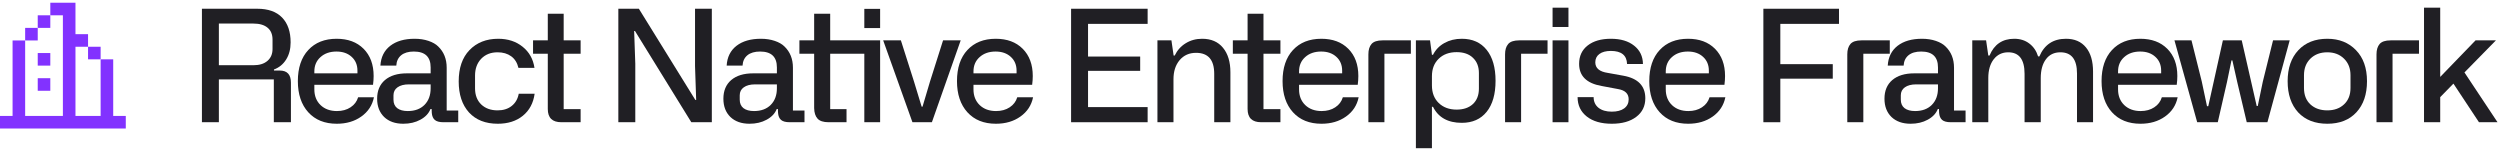
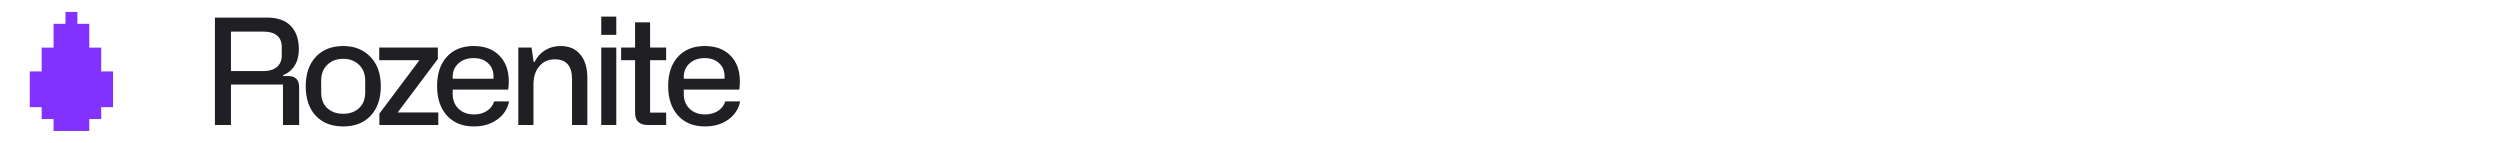
- <svg xmlns="http://www.w3.org/2000/svg" width="530" height="32" viewBox="0 0 530 32" fill="none">
-   <path d="M16 0.578V7.244H18.666V9.911H16V24.578H21.333V12.578H24V24.578H26.666V27.244H0V24.578H2.666V8.578H5.333V24.578H13.333V3.244H10.666V0.578H16Z" fill="#8232FF" />
-   <path d="M10.666 19.244H8V16.578H10.666V19.244Z" fill="#8232FF" />
-   <path d="M10.666 13.911H8V11.244H10.666V13.911Z" fill="#8232FF" />
-   <path d="M21.333 12.578H18.666V9.911H21.333V12.578Z" fill="#8232FF" />
-   <path d="M8 8.578H5.333V5.911H8V8.578Z" fill="#8232FF" />
-   <path d="M10.666 5.911H8V3.244H10.666V5.911Z" fill="#8232FF" />
-   <path d="M46.401 25.911H42.808V1.854H54.555C56.853 1.854 58.605 2.477 59.808 3.723C61.011 4.969 61.612 6.72 61.612 8.976C61.612 10.394 61.295 11.608 60.662 12.618C60.028 13.627 59.169 14.331 58.084 14.729V14.954H59.308C60.887 14.954 61.677 15.813 61.677 17.532V25.911H58.051V16.839H46.401V25.911ZM46.401 4.996V13.826H53.749C55.006 13.826 55.989 13.52 56.698 12.908C57.417 12.285 57.777 11.447 57.777 10.394V8.396C57.777 7.29 57.423 6.446 56.714 5.866C56.016 5.286 55.027 4.996 53.749 4.996H46.401Z" fill="#201F24" />
-   <path d="M63.145 17.194C63.145 14.39 63.881 12.193 65.353 10.604C66.824 9.014 68.828 8.219 71.363 8.219C73.758 8.219 75.66 8.922 77.067 10.33C78.496 11.758 79.21 13.687 79.21 16.114C79.21 16.684 79.167 17.307 79.081 17.983H66.642V18.95C66.642 20.325 67.082 21.437 67.963 22.286C68.844 23.123 69.999 23.543 71.427 23.543C72.555 23.543 73.517 23.279 74.311 22.753C75.117 22.227 75.654 21.518 75.923 20.626H79.274C78.931 22.323 78.039 23.682 76.6 24.703C75.171 25.723 73.436 26.233 71.395 26.233C68.838 26.233 66.824 25.422 65.353 23.8C63.881 22.178 63.145 19.976 63.145 17.194ZM66.642 15.148V15.55H75.778V14.986C75.778 13.773 75.37 12.795 74.553 12.054C73.737 11.302 72.663 10.926 71.331 10.926C69.945 10.926 68.817 11.318 67.947 12.102C67.077 12.876 66.642 13.891 66.642 15.148Z" fill="#201F24" />
-   <path d="M79.953 20.932C79.953 19.235 80.506 17.914 81.613 16.968C82.73 16.023 84.277 15.55 86.253 15.55H91.297V14.293C91.297 12.048 90.11 10.926 87.736 10.926C86.586 10.926 85.689 11.189 85.045 11.715C84.411 12.242 84.067 12.972 84.014 13.907H80.646C80.753 12.113 81.446 10.716 82.725 9.717C84.014 8.718 85.738 8.219 87.897 8.219C88.982 8.219 89.965 8.369 90.846 8.67C91.727 8.971 92.409 9.363 92.892 9.846C94.095 10.996 94.697 12.499 94.697 14.358V23.43H97.146V25.911H94.004C93.166 25.911 92.559 25.75 92.183 25.428C91.807 25.105 91.592 24.606 91.538 23.929L91.506 23.107H91.265C90.889 24.053 90.174 24.81 89.121 25.379C88.08 25.949 86.871 26.233 85.496 26.233C83.788 26.233 82.434 25.755 81.436 24.799C80.447 23.832 79.953 22.544 79.953 20.932ZM83.417 20.207V21.125C83.417 21.91 83.681 22.511 84.207 22.93C84.744 23.338 85.491 23.543 86.447 23.543C87.94 23.543 89.121 23.107 89.992 22.237C90.862 21.356 91.297 20.186 91.297 18.725V17.887H86.688C85.657 17.887 84.852 18.096 84.271 18.515C83.702 18.923 83.417 19.487 83.417 20.207Z" fill="#201F24" />
-   <path d="M109.974 19.869H113.342C113.073 21.845 112.241 23.403 110.844 24.541C109.458 25.669 107.686 26.233 105.527 26.233C102.927 26.233 100.892 25.433 99.42 23.832C97.97 22.221 97.245 20.03 97.245 17.258C97.245 14.422 98.002 12.215 99.516 10.636C101.063 9.024 103.099 8.219 105.623 8.219C107.675 8.219 109.399 8.783 110.796 9.911C112.192 11.028 113.03 12.521 113.31 14.39H109.91C109.652 13.305 109.136 12.483 108.363 11.925C107.589 11.366 106.633 11.087 105.495 11.087C104.055 11.087 102.895 11.543 102.014 12.457C101.144 13.37 100.709 14.557 100.709 16.018V18.725C100.709 20.153 101.144 21.292 102.014 22.141C102.895 22.979 104.055 23.398 105.495 23.398C106.698 23.398 107.691 23.086 108.476 22.463C109.27 21.84 109.77 20.975 109.974 19.869Z" fill="#201F24" />
-   <path d="M123.092 11.393H119.499V23.14H123.092V25.911H118.999C117.087 25.911 116.131 24.977 116.131 23.107V11.393H113.005V8.557H116.131V2.917H119.499V8.557H123.092V11.393Z" fill="#201F24" />
-   <path d="M134.682 25.911H131.088V1.854H135.439L147.411 21.19H147.588L147.347 14.003V1.854H150.908V25.911H146.557L134.617 6.575H134.44L134.682 13.504V25.911Z" fill="#201F24" />
-   <path d="M153.359 20.932C153.359 19.235 153.912 17.914 155.018 16.968C156.136 16.023 157.682 15.55 159.659 15.55H164.702V14.293C164.702 12.048 163.515 10.926 161.141 10.926C159.992 10.926 159.095 11.189 158.451 11.715C157.817 12.242 157.473 12.972 157.419 13.907H154.052C154.159 12.113 154.852 10.716 156.13 9.717C157.419 8.718 159.143 8.219 161.303 8.219C162.388 8.219 163.37 8.369 164.251 8.67C165.132 8.971 165.814 9.363 166.298 9.846C167.501 10.996 168.102 12.499 168.102 14.358V23.43H170.552V25.911H167.41C166.572 25.911 165.965 25.75 165.589 25.428C165.213 25.105 164.998 24.606 164.944 23.929L164.912 23.107H164.67C164.294 24.053 163.58 24.81 162.527 25.379C161.485 25.949 160.277 26.233 158.902 26.233C157.194 26.233 155.84 25.755 154.841 24.799C153.853 23.832 153.359 22.544 153.359 20.932ZM156.823 20.207V21.125C156.823 21.91 157.086 22.511 157.613 22.93C158.15 23.338 158.896 23.543 159.852 23.543C161.346 23.543 162.527 23.107 163.397 22.237C164.267 21.356 164.702 20.186 164.702 18.725V17.887H160.094C159.063 17.887 158.257 18.096 157.677 18.515C157.108 18.923 156.823 19.487 156.823 20.207Z" fill="#201F24" />
-   <path d="M183.235 5.947V1.886H186.586V5.947H183.235ZM176 8.557H186.586V25.911H183.235V11.393H176V23.14H179.464V25.911H175.645C174.56 25.911 173.787 25.659 173.325 25.154C172.863 24.649 172.621 23.902 172.6 22.914V11.393H169.474V8.557H172.6V2.917H176V8.557Z" fill="#201F24" />
-   <path d="M193.436 25.911L187.233 8.557H190.987L193.759 17.258L195.386 22.608H195.579L197.159 17.291L199.93 8.557H203.668L197.561 25.911H193.436Z" fill="#201F24" />
-   <path d="M202.881 17.194C202.881 14.39 203.617 12.193 205.088 10.604C206.56 9.014 208.563 8.219 211.098 8.219C213.494 8.219 215.395 8.922 216.803 10.33C218.231 11.758 218.946 13.687 218.946 16.114C218.946 16.684 218.903 17.307 218.817 17.983H206.377V18.95C206.377 20.325 206.818 21.437 207.699 22.286C208.579 23.123 209.734 23.543 211.163 23.543C212.291 23.543 213.252 23.279 214.047 22.753C214.853 22.227 215.39 21.518 215.658 20.626H219.01C218.666 22.323 217.775 23.682 216.335 24.703C214.907 25.723 213.172 26.233 211.131 26.233C208.574 26.233 206.56 25.422 205.088 23.8C203.617 22.178 202.881 19.976 202.881 17.194ZM206.377 15.148V15.55H215.513V14.986C215.513 13.773 215.105 12.795 214.289 12.054C213.472 11.302 212.398 10.926 211.066 10.926C209.68 10.926 208.553 11.318 207.682 12.102C206.812 12.876 206.377 13.891 206.377 15.148Z" fill="#201F24" />
-   <path d="M243.297 25.911H227.071V1.854H243.297V5.061H230.664V11.989H241.718V15.019H230.664V22.705H243.297V25.911Z" fill="#201F24" />
-   <path d="M248.777 25.911H245.377V8.557H248.342L248.809 11.78H249.035C249.572 10.663 250.351 9.792 251.371 9.169C252.392 8.536 253.552 8.219 254.852 8.219C256.753 8.219 258.225 8.853 259.267 10.12C260.32 11.388 260.846 13.123 260.846 15.325V25.911H257.414V15.647C257.414 12.682 256.13 11.2 253.563 11.2C252.123 11.2 250.963 11.715 250.082 12.747C249.212 13.778 248.777 15.131 248.777 16.807V25.911Z" fill="#201F24" />
-   <path d="M271.45 11.393H267.857V23.14H271.45V25.911H267.358C265.446 25.911 264.489 24.977 264.489 23.107V11.393H261.363V8.557H264.489V2.917H267.857V8.557H271.45V11.393Z" fill="#201F24" />
-   <path d="M271.904 17.194C271.904 14.39 272.639 12.193 274.111 10.604C275.583 9.014 277.586 8.219 280.121 8.219C282.517 8.219 284.418 8.922 285.825 10.33C287.254 11.758 287.968 13.687 287.968 16.114C287.968 16.684 287.925 17.307 287.84 17.983H275.4V18.95C275.4 20.325 275.841 21.437 276.721 22.286C277.602 23.123 278.757 23.543 280.186 23.543C281.314 23.543 282.275 23.279 283.07 22.753C283.876 22.227 284.413 21.518 284.681 20.626H288.033C287.689 22.323 286.798 23.682 285.358 24.703C283.929 25.723 282.195 26.233 280.154 26.233C277.597 26.233 275.583 25.422 274.111 23.8C272.639 22.178 271.904 19.976 271.904 17.194ZM275.4 15.148V15.55H284.536V14.986C284.536 13.773 284.128 12.795 283.312 12.054C282.495 11.302 281.421 10.926 280.089 10.926C278.703 10.926 277.575 11.318 276.705 12.102C275.835 12.876 275.4 13.891 275.4 15.148Z" fill="#201F24" />
-   <path d="M293.094 8.557H299.105V11.393H293.497V25.911H290.097V11.522C290.097 10.577 290.318 9.846 290.758 9.331C291.209 8.815 291.988 8.557 293.094 8.557Z" fill="#201F24" />
-   <path d="M303.57 31.422H300.17V8.557H303.167L303.57 11.619H303.796C304.343 10.544 305.149 9.712 306.213 9.121C307.287 8.52 308.517 8.219 309.902 8.219C312.158 8.219 313.915 9.003 315.172 10.571C316.428 12.129 317.057 14.315 317.057 17.129C317.057 19.955 316.428 22.146 315.172 23.704C313.915 25.261 312.158 26.04 309.902 26.04C306.959 26.04 304.923 24.907 303.796 22.64H303.57V31.422ZM308.807 23.236C310.257 23.236 311.406 22.844 312.255 22.06C313.104 21.265 313.528 20.175 313.528 18.789V15.486C313.528 14.132 313.109 13.058 312.271 12.263C311.444 11.457 310.289 11.055 308.807 11.055C307.228 11.055 305.96 11.522 305.004 12.457C304.048 13.38 303.57 14.61 303.57 16.146V18.128C303.57 19.665 304.048 20.9 305.004 21.834C305.971 22.769 307.238 23.236 308.807 23.236Z" fill="#201F24" />
-   <path d="M322.07 8.557H328.08V11.393H322.473V25.911H319.073V11.522C319.073 10.577 319.293 9.846 319.734 9.331C320.185 8.815 320.964 8.557 322.07 8.557Z" fill="#201F24" />
-   <path d="M332.513 5.721H329.146V1.628H332.513V5.721ZM332.513 25.911H329.146V8.557H332.513V25.911Z" fill="#201F24" />
-   <path d="M334.449 20.594H337.849C337.849 21.539 338.192 22.291 338.88 22.85C339.578 23.398 340.518 23.671 341.7 23.671C342.817 23.671 343.692 23.44 344.326 22.979C344.96 22.506 345.277 21.867 345.277 21.061C345.277 19.869 344.536 19.144 343.053 18.886L339.525 18.225C336.356 17.666 334.771 16.104 334.771 13.536C334.771 11.882 335.378 10.582 336.592 9.637C337.806 8.691 339.444 8.219 341.506 8.219C343.58 8.219 345.223 8.708 346.437 9.685C347.662 10.652 348.285 11.946 348.306 13.568H344.939C344.874 11.721 343.73 10.797 341.506 10.797C340.464 10.797 339.653 11.012 339.073 11.441C338.493 11.871 338.203 12.462 338.203 13.214C338.203 14.449 339.084 15.196 340.846 15.454L344.149 16.05C347.254 16.608 348.806 18.204 348.806 20.835C348.806 22.5 348.161 23.816 346.872 24.783C345.594 25.75 343.87 26.233 341.7 26.233C339.465 26.233 337.698 25.723 336.399 24.703C335.099 23.671 334.449 22.302 334.449 20.594Z" fill="#201F24" />
-   <path d="M349.646 17.194C349.646 14.39 350.381 12.193 351.853 10.604C353.325 9.014 355.328 8.219 357.863 8.219C360.259 8.219 362.16 8.922 363.567 10.33C364.996 11.758 365.711 13.687 365.711 16.114C365.711 16.684 365.668 17.307 365.582 17.983H353.142V18.95C353.142 20.325 353.583 21.437 354.463 22.286C355.344 23.123 356.499 23.543 357.928 23.543C359.056 23.543 360.017 23.279 360.812 22.753C361.618 22.227 362.155 21.518 362.423 20.626H365.775C365.431 22.323 364.54 23.682 363.1 24.703C361.671 25.723 359.937 26.233 357.896 26.233C355.339 26.233 353.325 25.422 351.853 23.8C350.381 22.178 349.646 19.976 349.646 17.194ZM353.142 15.148V15.55H362.278V14.986C362.278 13.773 361.87 12.795 361.054 12.054C360.237 11.302 359.163 10.926 357.831 10.926C356.445 10.926 355.317 11.318 354.447 12.102C353.577 12.876 353.142 13.891 353.142 15.148Z" fill="#201F24" />
-   <path d="M377.429 25.911H373.835V1.854H389.868V5.061H377.429V13.601H388.547V16.678H377.429V25.911Z" fill="#201F24" />
-   <path d="M394.624 8.557H400.634V11.393H395.026V25.911H391.626V11.522C391.626 10.577 391.847 9.846 392.287 9.331C392.738 8.815 393.517 8.557 394.624 8.557Z" fill="#201F24" />
-   <path d="M399.508 20.932C399.508 19.235 400.061 17.914 401.167 16.968C402.285 16.023 403.832 15.55 405.808 15.55H410.852V14.293C410.852 12.048 409.665 10.926 407.291 10.926C406.141 10.926 405.244 11.189 404.6 11.715C403.966 12.242 403.622 12.972 403.568 13.907H400.201C400.308 12.113 401.001 10.716 402.279 9.717C403.568 8.718 405.292 8.219 407.452 8.219C408.537 8.219 409.52 8.369 410.4 8.67C411.281 8.971 411.963 9.363 412.447 9.846C413.65 10.996 414.251 12.499 414.251 14.358V23.43H416.701V25.911H413.559C412.721 25.911 412.114 25.75 411.738 25.428C411.362 25.105 411.147 24.606 411.093 23.929L411.061 23.107H410.819C410.443 24.053 409.729 24.81 408.676 25.379C407.634 25.949 406.426 26.233 405.051 26.233C403.343 26.233 401.989 25.755 400.99 24.799C400.002 23.832 399.508 22.544 399.508 20.932ZM402.972 20.207V21.125C402.972 21.91 403.235 22.511 403.762 22.93C404.299 23.338 405.045 23.543 406.001 23.543C407.495 23.543 408.676 23.107 409.546 22.237C410.417 21.356 410.852 20.186 410.852 18.725V17.887H406.243C405.212 17.887 404.406 18.096 403.826 18.515C403.257 18.923 402.972 19.487 402.972 20.207Z" fill="#201F24" />
-   <path d="M421.52 25.911H418.121V8.557H421.053L421.52 11.78H421.778C422.767 9.406 424.518 8.219 427.031 8.219C428.277 8.219 429.341 8.557 430.222 9.234C431.103 9.9 431.72 10.808 432.075 11.957H432.349C433.412 9.465 435.292 8.219 437.988 8.219C439.814 8.219 441.227 8.831 442.226 10.056C443.225 11.27 443.725 12.977 443.725 15.18V25.911H440.325V15.582C440.325 12.585 439.148 11.087 436.796 11.087C435.485 11.087 434.465 11.581 433.734 12.569C433.004 13.547 432.639 14.879 432.639 16.565V25.911H429.207V15.647C429.207 12.607 428.052 11.087 425.742 11.087C424.464 11.087 423.438 11.581 422.665 12.569C421.902 13.558 421.52 14.879 421.52 16.533V25.911Z" fill="#201F24" />
-   <path d="M445.531 17.194C445.531 14.39 446.267 12.193 447.739 10.604C449.21 9.014 451.214 8.219 453.749 8.219C456.145 8.219 458.046 8.922 459.453 10.33C460.882 11.758 461.596 13.687 461.596 16.114C461.596 16.684 461.553 17.307 461.467 17.983H449.028V18.95C449.028 20.325 449.468 21.437 450.349 22.286C451.23 23.123 452.385 23.543 453.813 23.543C454.941 23.543 455.903 23.279 456.698 22.753C457.503 22.227 458.04 21.518 458.309 20.626H461.661C461.317 22.323 460.425 23.682 458.986 24.703C457.557 25.723 455.822 26.233 453.781 26.233C451.225 26.233 449.21 25.422 447.739 23.8C446.267 22.178 445.531 19.976 445.531 17.194ZM449.028 15.148V15.55H458.164V14.986C458.164 13.773 457.756 12.795 456.939 12.054C456.123 11.302 455.049 10.926 453.717 10.926C452.331 10.926 451.203 11.318 450.333 12.102C449.463 12.876 449.028 13.891 449.028 15.148Z" fill="#201F24" />
-   <path d="M479.709 17.339L481.885 8.557H485.414L480.692 25.911H476.31L474.295 17.403L473.264 12.811H473.071L472.12 17.403L470.17 25.911H465.804L460.986 8.557H464.595L466.77 17.258L467.882 22.511H468.156L471.25 8.557H475.246L478.42 22.479H478.646L479.709 17.339Z" fill="#201F24" />
-   <path d="M487.22 23.832C485.727 22.21 484.98 20.008 484.98 17.226C484.98 14.444 485.738 12.247 487.252 10.636C488.767 9.024 490.813 8.219 493.392 8.219C495.894 8.219 497.919 9.024 499.466 10.636C501.024 12.226 501.803 14.422 501.803 17.226C501.803 19.987 501.056 22.178 499.563 23.8C498.07 25.422 496.013 26.233 493.392 26.233C490.781 26.233 488.724 25.433 487.22 23.832ZM488.445 15.953V18.644C488.445 20.127 488.901 21.292 489.814 22.141C490.727 22.979 491.92 23.398 493.392 23.398C494.852 23.398 496.034 22.973 496.936 22.125C497.85 21.276 498.306 20.116 498.306 18.644V15.953C498.306 14.503 497.85 13.332 496.936 12.44C496.023 11.538 494.842 11.087 493.392 11.087C491.92 11.087 490.727 11.533 489.814 12.424C488.901 13.316 488.445 14.492 488.445 15.953Z" fill="#201F24" />
-   <path d="M506.816 8.557H512.826V11.393H507.219V25.911H503.819V11.522C503.819 10.577 504.039 9.846 504.479 9.331C504.931 8.815 505.709 8.557 506.816 8.557Z" fill="#201F24" />
-   <path d="M529.473 25.911H525.541L520.127 17.726L517.324 20.594V25.911H513.891V1.628H517.324V16.308L524.816 8.557H529.135L522.464 15.357L529.473 25.911Z" fill="#201F24" />
+ <svg xmlns="http://www.w3.org/2000/svg" width="560" height="32" viewBox="0 0 560 32" fill="none">
+   <path d="M17.333 5.333H20V10.667H22.667V16H25.333V24H22.667V26.667H20V29.333H12V26.667H9.333V24H6.667V16H9.333V10.667H12V5.333H14.667V2.667H17.333V5.333Z" fill="#8232FF" />
+   <path d="M51.735 28H48.142V3.943H59.889C62.188 3.943 63.938 4.566 65.142 5.812C66.345 7.058 66.946 8.809 66.946 11.065C66.946 12.483 66.629 13.697 65.996 14.707C65.362 15.716 64.502 16.42 63.417 16.817V17.043H64.642C66.221 17.043 67.011 17.902 67.011 19.621V28H63.385V18.928H51.735V28ZM51.735 7.085V15.915H59.083C60.34 15.915 61.323 15.609 62.032 14.997C62.752 14.373 63.111 13.536 63.111 12.483V10.485C63.111 9.378 62.757 8.535 62.048 7.955C61.35 7.375 60.361 7.085 59.083 7.085H51.735ZM70.719 25.921C69.226 24.299 68.479 22.097 68.479 19.315C68.479 16.533 69.236 14.336 70.751 12.725C72.266 11.113 74.312 10.308 76.89 10.308C79.393 10.308 81.418 11.113 82.965 12.725C84.522 14.315 85.301 16.511 85.301 19.315C85.301 22.076 84.555 24.267 83.061 25.889C81.568 27.511 79.511 28.322 76.89 28.322C74.28 28.322 72.223 27.522 70.719 25.921ZM71.943 18.042V20.733C71.943 22.215 72.4 23.381 73.313 24.23C74.226 25.067 75.418 25.486 76.89 25.486C78.351 25.486 79.533 25.062 80.435 24.213C81.348 23.365 81.805 22.205 81.805 20.733V18.042C81.805 16.592 81.348 15.421 80.435 14.529C79.522 13.627 78.34 13.176 76.89 13.176C75.418 13.176 74.226 13.622 73.313 14.513C72.4 15.405 71.943 16.581 71.943 18.042ZM98.081 13.208L89.074 25.196H98.178V28H84.981V25.454L93.956 13.482H84.949V10.646H98.081V13.208ZM97.906 19.283C97.906 16.479 98.641 14.282 100.113 12.692C101.585 11.102 103.588 10.308 106.123 10.308C108.519 10.308 110.42 11.011 111.828 12.418C113.256 13.847 113.971 15.775 113.971 18.203C113.971 18.773 113.928 19.395 113.842 20.072H101.402V21.039C101.402 22.414 101.843 23.526 102.724 24.375C103.604 25.212 104.759 25.631 106.188 25.631C107.316 25.631 108.277 25.368 109.072 24.842C109.878 24.315 110.415 23.606 110.684 22.715H114.035C113.691 24.412 112.8 25.771 111.36 26.791C109.932 27.812 108.197 28.322 106.156 28.322C103.599 28.322 101.585 27.511 100.113 25.889C98.641 24.267 97.906 22.065 97.906 19.283ZM101.402 17.236V17.639H110.539V17.075C110.539 15.861 110.13 14.884 109.314 14.143C108.498 13.391 107.423 13.015 106.091 13.015C104.706 13.015 103.578 13.407 102.707 14.191C101.837 14.964 101.402 15.979 101.402 17.236ZM119.499 28H116.1V10.646H119.064L119.532 13.869H119.757C120.294 12.752 121.073 11.881 122.094 11.258C123.114 10.624 124.274 10.308 125.574 10.308C127.476 10.308 128.947 10.941 129.989 12.209C131.042 13.477 131.568 15.211 131.568 17.414V28H128.136V17.736C128.136 14.771 126.852 13.289 124.285 13.289C122.846 13.289 121.685 13.804 120.805 14.835C119.934 15.867 119.499 17.22 119.499 18.896V28ZM138.048 7.81H134.68V3.717H138.048V7.81ZM138.048 28H134.68V10.646H138.048V28ZM149.216 13.482H145.623V25.229H149.216V28H145.123C143.211 28 142.255 27.065 142.255 25.196V13.482H139.129V10.646H142.255V5.006H145.623V10.646H149.216V13.482ZM149.669 19.283C149.669 16.479 150.405 14.282 151.877 12.692C153.348 11.102 155.352 10.308 157.887 10.308C160.283 10.308 162.184 11.011 163.591 12.418C165.02 13.847 165.734 15.775 165.734 18.203C165.734 18.773 165.691 19.395 165.605 20.072H153.166V21.039C153.166 22.414 153.606 23.526 154.487 24.375C155.368 25.212 156.523 25.631 157.952 25.631C159.079 25.631 160.041 25.368 160.836 24.842C161.641 24.315 162.179 23.606 162.447 22.715H165.799C165.455 24.412 164.563 25.771 163.124 26.791C161.695 27.812 159.96 28.322 157.919 28.322C155.363 28.322 153.348 27.511 151.877 25.889C150.405 24.267 149.669 22.065 149.669 19.283ZM153.166 17.236V17.639H162.302V17.075C162.302 15.861 161.894 14.884 161.077 14.143C160.261 13.391 159.187 13.015 157.855 13.015C156.469 13.015 155.341 13.407 154.471 14.191C153.601 14.964 153.166 15.979 153.166 17.236Z" fill="#201F24" />
</svg>
